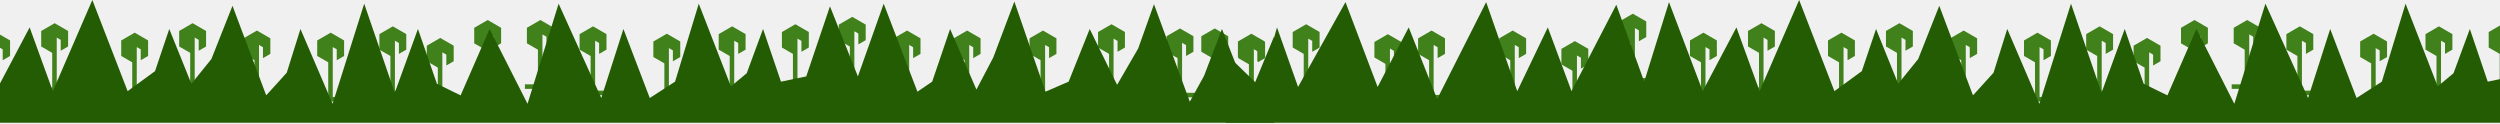
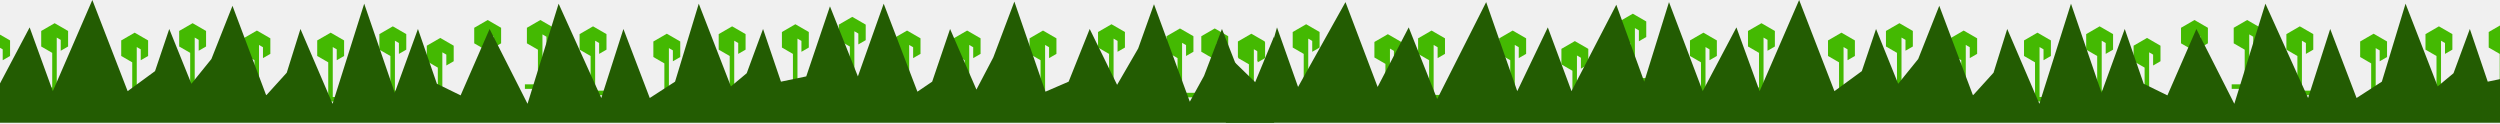
<svg xmlns="http://www.w3.org/2000/svg" width="1440" height="71" viewBox="0 0 1440 71" fill="none">
-   <path d="M-0.738 27.1L1.553 28.422V34.691L5.799 32.239V23.29L-1.947 18.816L-9.692 23.29V32.239L-3.348 35.903V55.877H-10.849V58.488H6.906V55.877H-0.738V27.1Z" fill="#40811B" />
-   <path d="M32.686 21.646L34.977 22.968V29.236L39.223 26.785V17.835L31.476 13.362L23.732 17.835V26.785L30.076 30.449V50.423H22.575V53.034H40.33V50.423H32.686V21.646Z" fill="#40811B" />
-   <path d="M78.773 27.1L81.064 28.422V34.691L85.31 32.239V23.29L77.564 18.816L69.819 23.29V32.239L76.164 35.903V55.877H68.662V58.488H86.417V55.877H78.773V27.1Z" fill="#40811B" />
-   <path d="M112.157 21.637L114.447 22.959V29.228L118.694 26.776V17.827L110.947 13.353L103.203 17.827V26.776L109.547 30.44V50.414H102.045V53.026H119.801V50.414H112.157V21.637Z" fill="#40811B" />
-   <path d="M149.181 25.886L151.472 27.208V33.476L155.718 31.025V22.076L147.971 17.602L140.227 22.076V31.025L146.571 34.689V54.663H139.07V57.274H156.825V54.663H149.181V25.886Z" fill="#40811B" />
-   <path d="M191.669 27.1L193.959 28.422V34.691L198.205 32.239V23.29L190.459 18.816L182.714 23.29V32.239L189.059 35.903V55.877H181.557V58.488H199.312V55.877H191.669V27.1Z" fill="#40811B" />
-   <path d="M227.479 23.458L229.769 24.78V31.049L234.015 28.597V19.648L226.269 15.174L218.524 19.648V28.597L224.869 32.261V52.235H217.367V54.846H235.122V52.235H227.479V23.458Z" fill="#40811B" />
-   <path d="M254.792 30.135L257.082 31.457V37.725L261.328 35.274V26.324L253.582 21.851L245.837 26.324V35.274L252.182 38.938V58.912H244.68V61.523H262.435V58.912H254.792V30.135Z" fill="#40811B" />
-   <path d="M282.105 19.816L284.396 21.138V27.407L288.642 24.956V16.006L280.895 11.532L273.151 16.006V24.956L279.495 28.619V48.593H271.994V51.205H289.749V48.593H282.105V19.816Z" fill="#40811B" />
-   <path d="M312.453 19.816L314.744 21.138V27.407L318.99 24.956V16.006L311.243 11.532L303.499 16.006V24.956L309.843 28.619V48.593H302.342V51.205H320.097V48.593H312.453V19.816Z" fill="#40811B" />
-   <path d="M342.801 23.458L345.091 24.78V31.049L349.338 28.597V19.648L341.591 15.174L333.847 19.648V28.597L340.191 32.261V52.235H332.689V54.846H350.445V52.235H342.801V23.458Z" fill="#40811B" />
-   <path d="M385.288 27.707L387.578 29.029V35.297L391.825 32.846V23.896L384.078 19.423L376.334 23.896V32.846L382.678 36.51V56.484H375.177V59.095H392.932V56.484H385.288V27.707Z" fill="#40811B" />
-   <path d="M422.92 23.458L425.21 24.78V31.049L429.456 28.597V19.648L421.71 15.174L413.965 19.648V28.597L420.31 32.261V52.235H412.808V54.846H430.563V52.235H422.92V23.458Z" fill="#40811B" />
-   <path d="M459.337 22.244L461.628 23.566V29.835L465.874 27.384V18.434L458.127 13.96L450.383 18.434V27.384L456.727 31.047V51.021H449.226V53.633H466.981V51.021H459.337V22.244Z" fill="#40811B" />
-   <path d="M492.112 17.996L494.403 19.318V25.586L498.649 23.135V14.185L490.903 9.711L483.158 14.185V23.135L489.503 26.799V46.773H482.001V49.384H499.756V46.773H492.112V17.996Z" fill="#40811B" />
-   <path d="M523.675 25.886L525.965 27.208V33.476L530.211 31.025V22.076L522.465 17.602L514.721 22.076V31.025L521.065 34.689V54.663H513.563V57.274H531.318V54.663H523.675V25.886Z" fill="#40811B" />
-   <path d="M558.271 25.886L560.562 27.208V33.476L564.808 31.025V22.076L557.061 17.602L549.317 22.076V31.025L555.661 34.689V54.663H548.16V57.274H565.915V54.663H558.271V25.886Z" fill="#40811B" />
-   <path d="M601.972 25.886L604.262 27.208V33.476L608.509 31.025V22.076L600.762 17.602L593.018 22.076V31.025L599.362 34.689V54.663H591.86V57.274H609.616V54.663H601.972V25.886Z" fill="#40811B" />
-   <path d="M641.424 22.244L643.714 23.566V29.835L647.961 27.384V18.434L640.214 13.96L632.47 18.434V27.384L638.814 31.047V51.021H631.312V53.633H649.068V51.021H641.424V22.244Z" fill="#40811B" />
-   <path d="M680.877 24.672L683.167 25.994V32.263L687.413 29.811V20.862L679.667 16.388L671.922 20.862V29.811L678.267 33.475V53.449H670.765V56.06H688.52V53.449H680.877V24.672Z" fill="#40811B" />
-   <path d="M700.906 24.672L703.196 25.994V32.263L707.443 29.811V20.862L699.696 16.388L691.952 20.862V29.811L698.296 33.475V53.449H690.794V56.06H708.55V53.449H700.906V24.672Z" fill="#40811B" />
-   <path d="M722.15 28.314L724.44 29.636V35.904L728.687 33.453V24.503L720.94 20.029L713.196 24.503V33.453L719.54 37.117V57.091H712.038V59.702H729.794V57.091H722.15V28.314Z" fill="#40811B" />
-   <path d="M-257.274 50.074L-277 30.955V70.711H733.889V20.94L719.322 56.144L703.844 16.691L693.526 43.701L685.332 58.572L664.695 2.428L655.591 27.92L643.452 48.86L627.671 16.691L615.532 47.039L602.179 52.805L584.274 0.91L572.134 33.079L562.423 51.591L547.249 16.691L536.931 47.039L528.433 52.805L509.011 2.124L494.14 44.005L478.056 3.642L464.399 44.005L449.832 47.039L439.514 16.691L430.106 42.184L421.002 49.771L402.49 2.124L388.833 47.039L374.266 56.447L359.092 16.691L346.346 56.447L321.764 2.124L303.859 59.785L282.008 16.691L265.317 54.93L251.661 48.253L240.735 16.691L227.382 53.412L209.78 2.124L191.572 59.785L173.059 16.691L165.169 41.88L153.333 54.93L133.911 3.338L121.771 33.99L110.239 48.253L97.493 16.691L89.299 40.97L73.518 52.502L53.185 0L30.424 52.502L17.071 15.781L-2.351 52.502L-21.774 1.214L-36.038 47.039L-52.122 2.731L-77.918 52.502L-91.574 15.781L-109.176 52.502L-127.081 1.214L-155.305 57.054L-171.693 15.781L-189.598 50.074L-208.11 1.214L-235.423 50.074L-247.563 15.781L-257.274 50.074Z" fill="#235C02" />
-   <path d="M721.989 27.707L724.279 29.029V35.297L728.526 32.846V23.896L720.779 19.423L713.035 23.896V32.846L719.379 36.51V56.484H711.877V59.095H729.633V56.484H721.989V27.707Z" fill="#40811B" />
-   <path d="M753.55 22.244L755.841 23.566V29.835L760.087 27.384V18.434L752.341 13.96L744.596 18.434V27.384L750.941 31.047V51.021H743.439V53.633H761.194V51.021H753.55V22.244Z" fill="#40811B" />
-   <path d="M800.61 27.975L802.9 29.297V35.565L807.147 33.114V24.164L799.4 19.69L791.656 24.164V33.114L798 36.778V56.752H790.499V59.363H808.254V56.752H800.61V27.975Z" fill="#40811B" />
-   <path d="M825.779 25.886L828.069 27.208V33.476L832.315 31.025V22.076L824.569 17.602L816.825 22.076V31.025L823.169 34.689V54.663H815.667V57.274H833.422V54.663H825.779V25.886Z" fill="#40811B" />
-   <path d="M872.514 25.886L874.805 27.208V33.476L879.051 31.025V22.076L871.304 17.602L863.56 22.076V31.025L869.904 34.689V54.663H862.403V57.274H880.158V54.663H872.514V25.886Z" fill="#40811B" />
-   <path d="M908.325 31.956L910.616 33.278V39.546L914.862 37.095V28.145L907.115 23.671L899.371 28.145V37.095L905.715 40.758V60.733H898.214V63.344H915.969V60.733H908.325V31.956Z" fill="#40811B" />
-   <path d="M941.707 16.175L943.998 17.497V23.765L948.244 21.314V12.364L940.498 7.891L932.753 12.364V21.314L939.097 24.978V44.952H931.596V47.563H949.351V44.952H941.707V16.175Z" fill="#40811B" />
-   <path d="M982.374 27.1L984.664 28.422V34.691L988.91 32.239V23.29L981.164 18.816L973.419 23.29V32.239L979.764 35.903V55.877H972.262V58.488H990.017V55.877H982.374V27.1Z" fill="#40811B" />
-   <path d="M1015.8 21.646L1018.09 22.968V29.236L1022.33 26.785V17.835L1014.59 13.362L1006.84 17.835V26.785L1013.19 30.449V50.423H1005.69V53.034H1023.44V50.423H1015.8V21.646Z" fill="#40811B" />
-   <path d="M1061.89 27.1L1064.18 28.422V34.691L1068.42 32.239V23.29L1060.68 18.816L1052.93 23.29V32.239L1059.28 35.903V55.877H1051.77V58.488H1069.53V55.877H1061.89V27.1Z" fill="#40811B" />
-   <path d="M1095.27 21.637L1097.56 22.959V29.228L1101.8 26.776V17.827L1094.06 13.353L1086.31 17.827V26.776L1092.66 30.44V50.414H1085.16V53.026H1102.91V50.414H1095.27V21.637Z" fill="#40811B" />
-   <path d="M1132.29 25.886L1134.58 27.208V33.476L1138.83 31.025V22.076L1131.08 17.602L1123.34 22.076V31.025L1129.68 34.689V54.663H1122.18V57.274H1139.94V54.663H1132.29V25.886Z" fill="#40811B" />
-   <path d="M1174.78 27.1L1177.07 28.422V34.691L1181.32 32.239V23.29L1173.57 18.816L1165.83 23.29V32.239L1172.17 35.903V55.877H1164.67V58.488H1182.42V55.877H1174.78V27.1Z" fill="#40811B" />
-   <path d="M1210.59 23.458L1212.88 24.78V31.049L1217.13 28.597V19.648L1209.38 15.174L1201.64 19.648V28.597L1207.98 32.261V52.235H1200.48V54.846H1218.23V52.235H1210.59V23.458Z" fill="#40811B" />
-   <path d="M1237.9 30.135L1240.19 31.457V37.725L1244.44 35.274V26.324L1236.69 21.851L1228.95 26.324V35.274L1235.29 38.938V58.912H1227.79V61.523H1245.55V58.912H1237.9V30.135Z" fill="#40811B" />
-   <path d="M1265.22 19.816L1267.51 21.138V27.407L1271.75 24.956V16.006L1264.01 11.532L1256.26 16.006V24.956L1262.61 28.619V48.593H1255.1V51.205H1272.86V48.593H1265.22V19.816Z" fill="#40811B" />
-   <path d="M1295.56 19.816L1297.85 21.138V27.407L1302.1 24.956V16.006L1294.35 11.532L1286.61 16.006V24.956L1292.95 28.619V48.593H1285.45V51.205H1303.21V48.593H1295.56V19.816Z" fill="#40811B" />
-   <path d="M1325.91 23.458L1328.2 24.78V31.049L1332.45 28.597V19.648L1324.7 15.174L1316.96 19.648V28.597L1323.3 32.261V52.235H1315.8V54.846H1333.56V52.235H1325.91V23.458Z" fill="#40811B" />
-   <path d="M1368.4 27.707L1370.69 29.029V35.297L1374.94 32.846V23.896L1367.19 19.423L1359.45 23.896V32.846L1365.79 36.51V56.484H1358.29V59.095H1376.04V56.484H1368.4V27.707Z" fill="#40811B" />
-   <path d="M1406.03 23.458L1408.32 24.78V31.049L1412.57 28.597V19.648L1404.82 15.174L1397.08 19.648V28.597L1403.42 32.261V52.235H1395.92V54.846H1413.67V52.235H1406.03V23.458Z" fill="#40811B" />
-   <path d="M1442.45 22.244L1444.74 23.566V29.835L1448.98 27.384V18.434L1441.24 13.96L1433.49 18.434V27.384L1439.84 31.047V51.021H1432.34V53.633H1450.09V51.021H1442.45V22.244Z" fill="#40811B" />
-   <path d="M725.837 50.074L706.111 30.955V70.711H1717V20.94L1702.43 56.144L1686.96 16.691L1676.64 43.701L1668.44 58.572L1647.81 2.428L1638.7 27.92L1626.56 48.86L1610.78 16.691L1598.64 47.039L1585.29 52.805L1567.38 0.91L1555.25 33.079L1545.53 51.591L1530.36 16.691L1520.04 47.039L1511.54 52.805L1492.12 2.124L1477.25 44.005L1461.17 3.642L1447.51 44.005L1432.94 47.039L1422.63 16.691L1413.22 42.184L1404.11 49.771L1385.6 2.124L1371.94 47.039L1357.38 56.447L1342.2 16.691L1329.46 56.447L1304.88 2.124L1286.97 59.785L1265.12 16.691L1248.43 54.93L1234.77 48.253L1223.85 16.691L1210.49 53.412L1192.89 2.124L1174.68 59.785L1156.17 16.691L1148.28 41.88L1136.44 54.93L1117.02 3.338L1104.88 33.99L1093.35 48.253L1080.6 16.691L1072.41 40.97L1056.63 52.502L1036.3 0L1013.54 52.502L1000.18 15.781L980.76 52.502L961.337 1.214L947.074 47.039L930.989 2.731L905.194 52.502L891.537 15.781L873.935 52.502L856.03 1.214L827.806 57.054L811.419 15.781L793.513 50.074L775.001 1.214L747.688 50.074L735.549 15.781L725.837 50.074Z" fill="#235C02" />
+   <g clip-path="url(#clip0_1101_226)">
+     <path d="M-0.738 27.1L1.553 28.422V34.691L5.799 32.239V23.29L-1.947 18.816L-9.692 23.29V32.239L-3.348 35.903V55.877H-10.849V58.488H6.906V55.877H-0.738V27.1Z" fill="#44B902" />
+     <path d="M32.686 21.646L34.977 22.968V29.236L39.223 26.785V17.835L31.476 13.362L23.732 17.835V26.785L30.076 30.449V50.423H22.575V53.034H40.33V50.423H32.686V21.646Z" fill="#44B902" />
+     <path d="M78.773 27.1L81.064 28.422V34.691L85.31 32.239V23.29L77.564 18.816L69.819 23.29V32.239L76.164 35.903V55.877H68.662V58.488H86.417V55.877H78.773V27.1Z" fill="#44B902" />
+     <path d="M112.157 21.637L114.447 22.959V29.228L118.694 26.776V17.827L110.947 13.353L103.203 17.827V26.776L109.547 30.44V50.414H102.045V53.026H119.801V50.414H112.157V21.637Z" fill="#44B902" />
+     <path d="M149.181 25.886L151.472 27.208V33.476L155.718 31.025V22.076L147.971 17.602L140.227 22.076V31.025L146.571 34.689V54.663H139.07V57.274H156.825V54.663H149.181V25.886Z" fill="#44B902" />
+     <path d="M191.669 27.1L193.959 28.422V34.691L198.205 32.239V23.29L190.459 18.816L182.714 23.29V32.239L189.059 35.903V55.877H181.557V58.488H199.312V55.877H191.669V27.1Z" fill="#44B902" />
+     <path d="M227.479 23.458L229.769 24.78V31.049L234.015 28.597V19.648L226.269 15.174L218.524 19.648V28.597L224.869 32.261V52.235H217.367V54.846H235.122V52.235H227.479V23.458Z" fill="#44B902" />
+     <path d="M254.792 30.135L257.082 31.457V37.725L261.328 35.274V26.324L253.582 21.851L245.837 26.324V35.274L252.182 38.938V58.912H244.68V61.523H262.435V58.912H254.792V30.135Z" fill="#44B902" />
+     <path d="M282.105 19.816L284.396 21.138V27.407L288.642 24.956V16.006L280.895 11.532L273.151 16.006V24.956L279.495 28.619V48.593H271.994V51.205H289.749V48.593H282.105V19.816Z" fill="#44B902" />
+     <path d="M312.453 19.816L314.744 21.138V27.407L318.99 24.956V16.006L311.243 11.532L303.499 16.006V24.956L309.843 28.619V48.593H302.342V51.205H320.097V48.593H312.453V19.816Z" fill="#44B902" />
+     <path d="M342.801 23.458L345.091 24.78V31.049L349.338 28.597V19.648L341.591 15.174L333.847 19.648V28.597L340.191 32.261V52.235H332.689V54.846H350.445V52.235H342.801V23.458Z" fill="#44B902" />
+     <path d="M385.288 27.707L387.578 29.029V35.297L391.825 32.846V23.896L384.078 19.423L376.334 23.896V32.846L382.678 36.51V56.484H375.177V59.095H392.932V56.484H385.288V27.707Z" fill="#44B902" />
+     <path d="M422.92 23.458L425.21 24.78V31.049L429.456 28.597V19.648L421.71 15.174L413.965 19.648V28.597L420.31 32.261V52.235H412.808V54.846H430.563V52.235H422.92V23.458Z" fill="#44B902" />
+     <path d="M459.337 22.244L461.628 23.566V29.835L465.874 27.384V18.434L458.127 13.96L450.383 18.434V27.384L456.727 31.047V51.021H449.226V53.633H466.981V51.021H459.337V22.244Z" fill="#44B902" />
+     <path d="M492.112 17.996L494.403 19.318V25.586L498.649 23.135V14.185L490.903 9.711L483.158 14.185V23.135L489.503 26.799V46.773H482.001V49.384H499.756V46.773H492.112V17.996Z" fill="#44B902" />
+     <path d="M523.675 25.886L525.965 27.208V33.476L530.211 31.025V22.076L522.465 17.602L514.721 22.076V31.025L521.065 34.689V54.663H513.563V57.274H531.318V54.663H523.675V25.886Z" fill="#44B902" />
+     <path d="M558.271 25.886L560.562 27.208V33.476L564.808 31.025V22.076L557.061 17.602L549.317 22.076V31.025L555.661 34.689V54.663H548.16V57.274H565.915V54.663H558.271V25.886Z" fill="#44B902" />
+     <path d="M601.972 25.886L604.262 27.208V33.476L608.509 31.025V22.076L600.762 17.602L593.018 22.076V31.025L599.362 34.689V54.663H591.86V57.274H609.616V54.663H601.972V25.886Z" fill="#44B902" />
+     <path d="M641.424 22.244L643.714 23.566V29.835L647.961 27.384V18.434L640.214 13.96L632.47 18.434V27.384L638.814 31.047V51.021H631.312V53.633H649.068V51.021H641.424V22.244Z" fill="#44B902" />
+     <path d="M680.877 24.672L683.167 25.994V32.263L687.413 29.811V20.862L679.667 16.388L671.922 20.862V29.811L678.267 33.475V53.449H670.765V56.06H688.52V53.449H680.877V24.672Z" fill="#44B902" />
+     <path d="M700.906 24.672L703.196 25.994V32.263L707.443 29.811V20.862L699.696 16.388L691.952 20.862V29.811L698.296 33.475V53.449H690.794V56.06H708.55V53.449H700.906V24.672Z" fill="#44B902" />
+     <path d="M722.15 28.314L724.44 29.636V35.904L728.687 33.453V24.503L720.94 20.029L713.196 24.503V33.453L719.54 37.117V57.091H712.038V59.702H729.794V57.091H722.15V28.314Z" fill="#44B902" />
+     <path d="M-257.274 50.074L-277 30.955V70.711H733.889V20.94L719.322 56.144L703.844 16.691L693.526 43.701L685.332 58.572L664.695 2.428L655.591 27.92L643.452 48.86L627.671 16.691L615.532 47.039L602.179 52.805L584.274 0.91L572.134 33.079L562.423 51.591L547.249 16.691L536.931 47.039L528.433 52.805L509.011 2.124L494.14 44.005L478.056 3.642L464.399 44.005L449.832 47.039L439.514 16.691L430.106 42.184L421.002 49.771L402.49 2.124L388.833 47.039L374.266 56.447L359.092 16.691L346.346 56.447L321.764 2.124L303.859 59.785L282.008 16.691L265.317 54.93L251.661 48.253L240.735 16.691L227.382 53.412L209.78 2.124L191.572 59.785L173.059 16.691L165.169 41.88L153.333 54.93L133.911 3.338L121.771 33.99L110.239 48.253L97.493 16.691L89.299 40.97L73.518 52.502L53.185 0L30.424 52.502L17.071 15.781L-2.351 52.502L-21.774 1.214L-36.038 47.039L-52.122 2.731L-77.918 52.502L-91.574 15.781L-109.176 52.502L-127.081 1.214L-155.305 57.054L-171.693 15.781L-189.598 50.074L-208.11 1.214L-235.423 50.074L-247.563 15.781L-257.274 50.074Z" fill="#235C02" />
+     <path d="M721.989 27.707L724.279 29.029V35.297L728.526 32.846V23.896L720.779 19.423L713.035 23.896V32.846L719.379 36.51V56.484H711.877V59.095H729.633V56.484H721.989V27.707Z" fill="#44B902" />
+     <path d="M753.55 22.244L755.841 23.566V29.835L760.087 27.384V18.434L752.341 13.96L744.596 18.434V27.384L750.941 31.047V51.021H743.439V53.633H761.194V51.021H753.55V22.244Z" fill="#44B902" />
+     <path d="M800.61 27.975L802.9 29.297V35.565L807.147 33.114V24.164L799.4 19.69L791.656 24.164V33.114L798 36.778V56.752H790.499V59.363H808.254V56.752H800.61V27.975Z" fill="#44B902" />
+     <path d="M825.779 25.886L828.069 27.208V33.476L832.315 31.025V22.076L824.569 17.602L816.825 22.076V31.025L823.169 34.689V54.663H815.667V57.274H833.422V54.663H825.779V25.886Z" fill="#44B902" />
+     <path d="M872.514 25.886L874.805 27.208V33.476L879.051 31.025V22.076L871.304 17.602L863.56 22.076V31.025L869.904 34.689V54.663H862.403V57.274H880.158V54.663H872.514V25.886Z" fill="#44B902" />
+     <path d="M908.325 31.956L910.616 33.278V39.546L914.862 37.095V28.145L907.115 23.671L899.371 28.145V37.095L905.715 40.758V60.733H898.214V63.344H915.969V60.733H908.325V31.956Z" fill="#44B902" />
+     <path d="M941.707 16.175L943.998 17.497V23.765L948.244 21.314V12.364L940.498 7.891L932.753 12.364V21.314L939.097 24.978V44.952H931.596V47.563H949.351V44.952H941.707V16.175Z" fill="#44B902" />
+     <path d="M982.374 27.1L984.664 28.422V34.691L988.91 32.239V23.29L981.164 18.816L973.419 23.29V32.239L979.764 35.903V55.877H972.262V58.488H990.017V55.877H982.374V27.1Z" fill="#44B902" />
+     <path d="M1015.8 21.646L1018.09 22.968V29.236L1022.33 26.785V17.835L1014.59 13.362L1006.84 17.835V26.785L1013.19 30.449V50.423H1005.69V53.034H1023.44V50.423H1015.8V21.646Z" fill="#44B902" />
+     <path d="M1061.89 27.1L1064.18 28.422V34.691L1068.42 32.239V23.29L1060.68 18.816L1052.93 23.29V32.239L1059.28 35.903V55.877H1051.77V58.488H1069.53V55.877H1061.89V27.1Z" fill="#44B902" />
+     <path d="M1095.27 21.637L1097.56 22.959V29.228L1101.8 26.776V17.827L1094.06 13.353L1086.31 17.827V26.776L1092.66 30.44V50.414H1085.16V53.026H1102.91V50.414H1095.27V21.637Z" fill="#44B902" />
+     <path d="M1132.29 25.886L1134.58 27.208V33.476L1138.83 31.025V22.076L1131.08 17.602L1123.34 22.076V31.025L1129.68 34.689V54.663H1122.18V57.274H1139.94V54.663H1132.29V25.886Z" fill="#44B902" />
+     <path d="M1174.78 27.1L1177.07 28.422V34.691L1181.32 32.239V23.29L1173.57 18.816L1165.83 23.29V32.239L1172.17 35.903V55.877H1164.67V58.488H1182.42V55.877H1174.78V27.1Z" fill="#44B902" />
+     <path d="M1210.59 23.458L1212.88 24.78V31.049L1217.13 28.597V19.648L1209.38 15.174L1201.64 19.648V28.597L1207.98 32.261V52.235H1200.48V54.846H1218.23V52.235H1210.59V23.458Z" fill="#44B902" />
+     <path d="M1237.9 30.135L1240.19 31.457V37.725L1244.44 35.274V26.324L1236.69 21.851L1228.95 26.324V35.274L1235.29 38.938V58.912H1227.79V61.523H1245.55V58.912H1237.9V30.135Z" fill="#44B902" />
+     <path d="M1265.22 19.816L1267.51 21.138V27.407L1271.75 24.956V16.006L1264.01 11.532L1256.26 16.006V24.956L1262.61 28.619V48.593H1255.1V51.205H1272.86V48.593H1265.22V19.816Z" fill="#44B902" />
+     <path d="M1295.56 19.816L1297.85 21.138V27.407L1302.1 24.956V16.006L1294.35 11.532L1286.61 16.006V24.956L1292.95 28.619V48.593H1285.45V51.205H1303.21V48.593H1295.56V19.816Z" fill="#44B902" />
+     <path d="M1325.91 23.458L1328.2 24.78V31.049L1332.45 28.597V19.648L1324.7 15.174L1316.96 19.648V28.597L1323.3 32.261V52.235H1315.8V54.846H1333.56V52.235H1325.91V23.458Z" fill="#44B902" />
+     <path d="M1368.4 27.707L1370.69 29.029V35.297L1374.94 32.846V23.896L1367.19 19.423L1359.45 23.896V32.846L1365.79 36.51V56.484H1358.29V59.095H1376.04V56.484H1368.4V27.707Z" fill="#44B902" />
+     <path d="M1406.03 23.458L1408.32 24.78V31.049L1412.57 28.597V19.648L1404.82 15.174L1397.08 19.648V28.597L1403.42 32.261V52.235H1395.92V54.846H1413.67V52.235H1406.03V23.458Z" fill="#44B902" />
+     <path d="M1442.45 22.244L1444.74 23.566V29.835L1448.98 27.384V18.434L1441.24 13.96L1433.49 18.434V27.384L1439.84 31.047V51.021H1432.34V53.633H1450.09V51.021H1442.45V22.244Z" fill="#44B902" />
+     <path d="M725.837 50.074L706.111 30.955V70.711H1717V20.94L1702.43 56.144L1686.96 16.691L1676.64 43.701L1668.44 58.572L1647.81 2.428L1638.7 27.92L1626.56 48.86L1610.78 16.691L1598.64 47.039L1585.29 52.805L1567.38 0.91L1555.25 33.079L1545.53 51.591L1530.36 16.691L1520.04 47.039L1511.54 52.805L1492.12 2.124L1477.25 44.005L1461.17 3.642L1447.51 44.005L1432.94 47.039L1422.63 16.691L1413.22 42.184L1404.11 49.771L1385.6 2.124L1371.94 47.039L1357.38 56.447L1342.2 16.691L1329.46 56.447L1304.88 2.124L1286.97 59.785L1265.12 16.691L1248.43 54.93L1234.77 48.253L1223.85 16.691L1210.49 53.412L1192.89 2.124L1174.68 59.785L1156.17 16.691L1148.28 41.88L1136.44 54.93L1117.02 3.338L1104.88 33.99L1093.35 48.253L1080.6 16.691L1072.41 40.97L1056.63 52.502L1036.3 0L1013.54 52.502L1000.18 15.781L980.76 52.502L961.337 1.214L947.074 47.039L930.989 2.731L905.194 52.502L891.537 15.781L873.935 52.502L856.03 1.214L827.806 57.054L811.419 15.781L793.513 50.074L775.001 1.214L747.688 50.074L735.549 15.781L725.837 50.074Z" fill="#235C02" />
+   </g>
+   <defs>
+     <clipPath id="clip0_1101_226">
+       <rect width="1440" height="71" fill="white" />
+     </clipPath>
+   </defs>
</svg>
